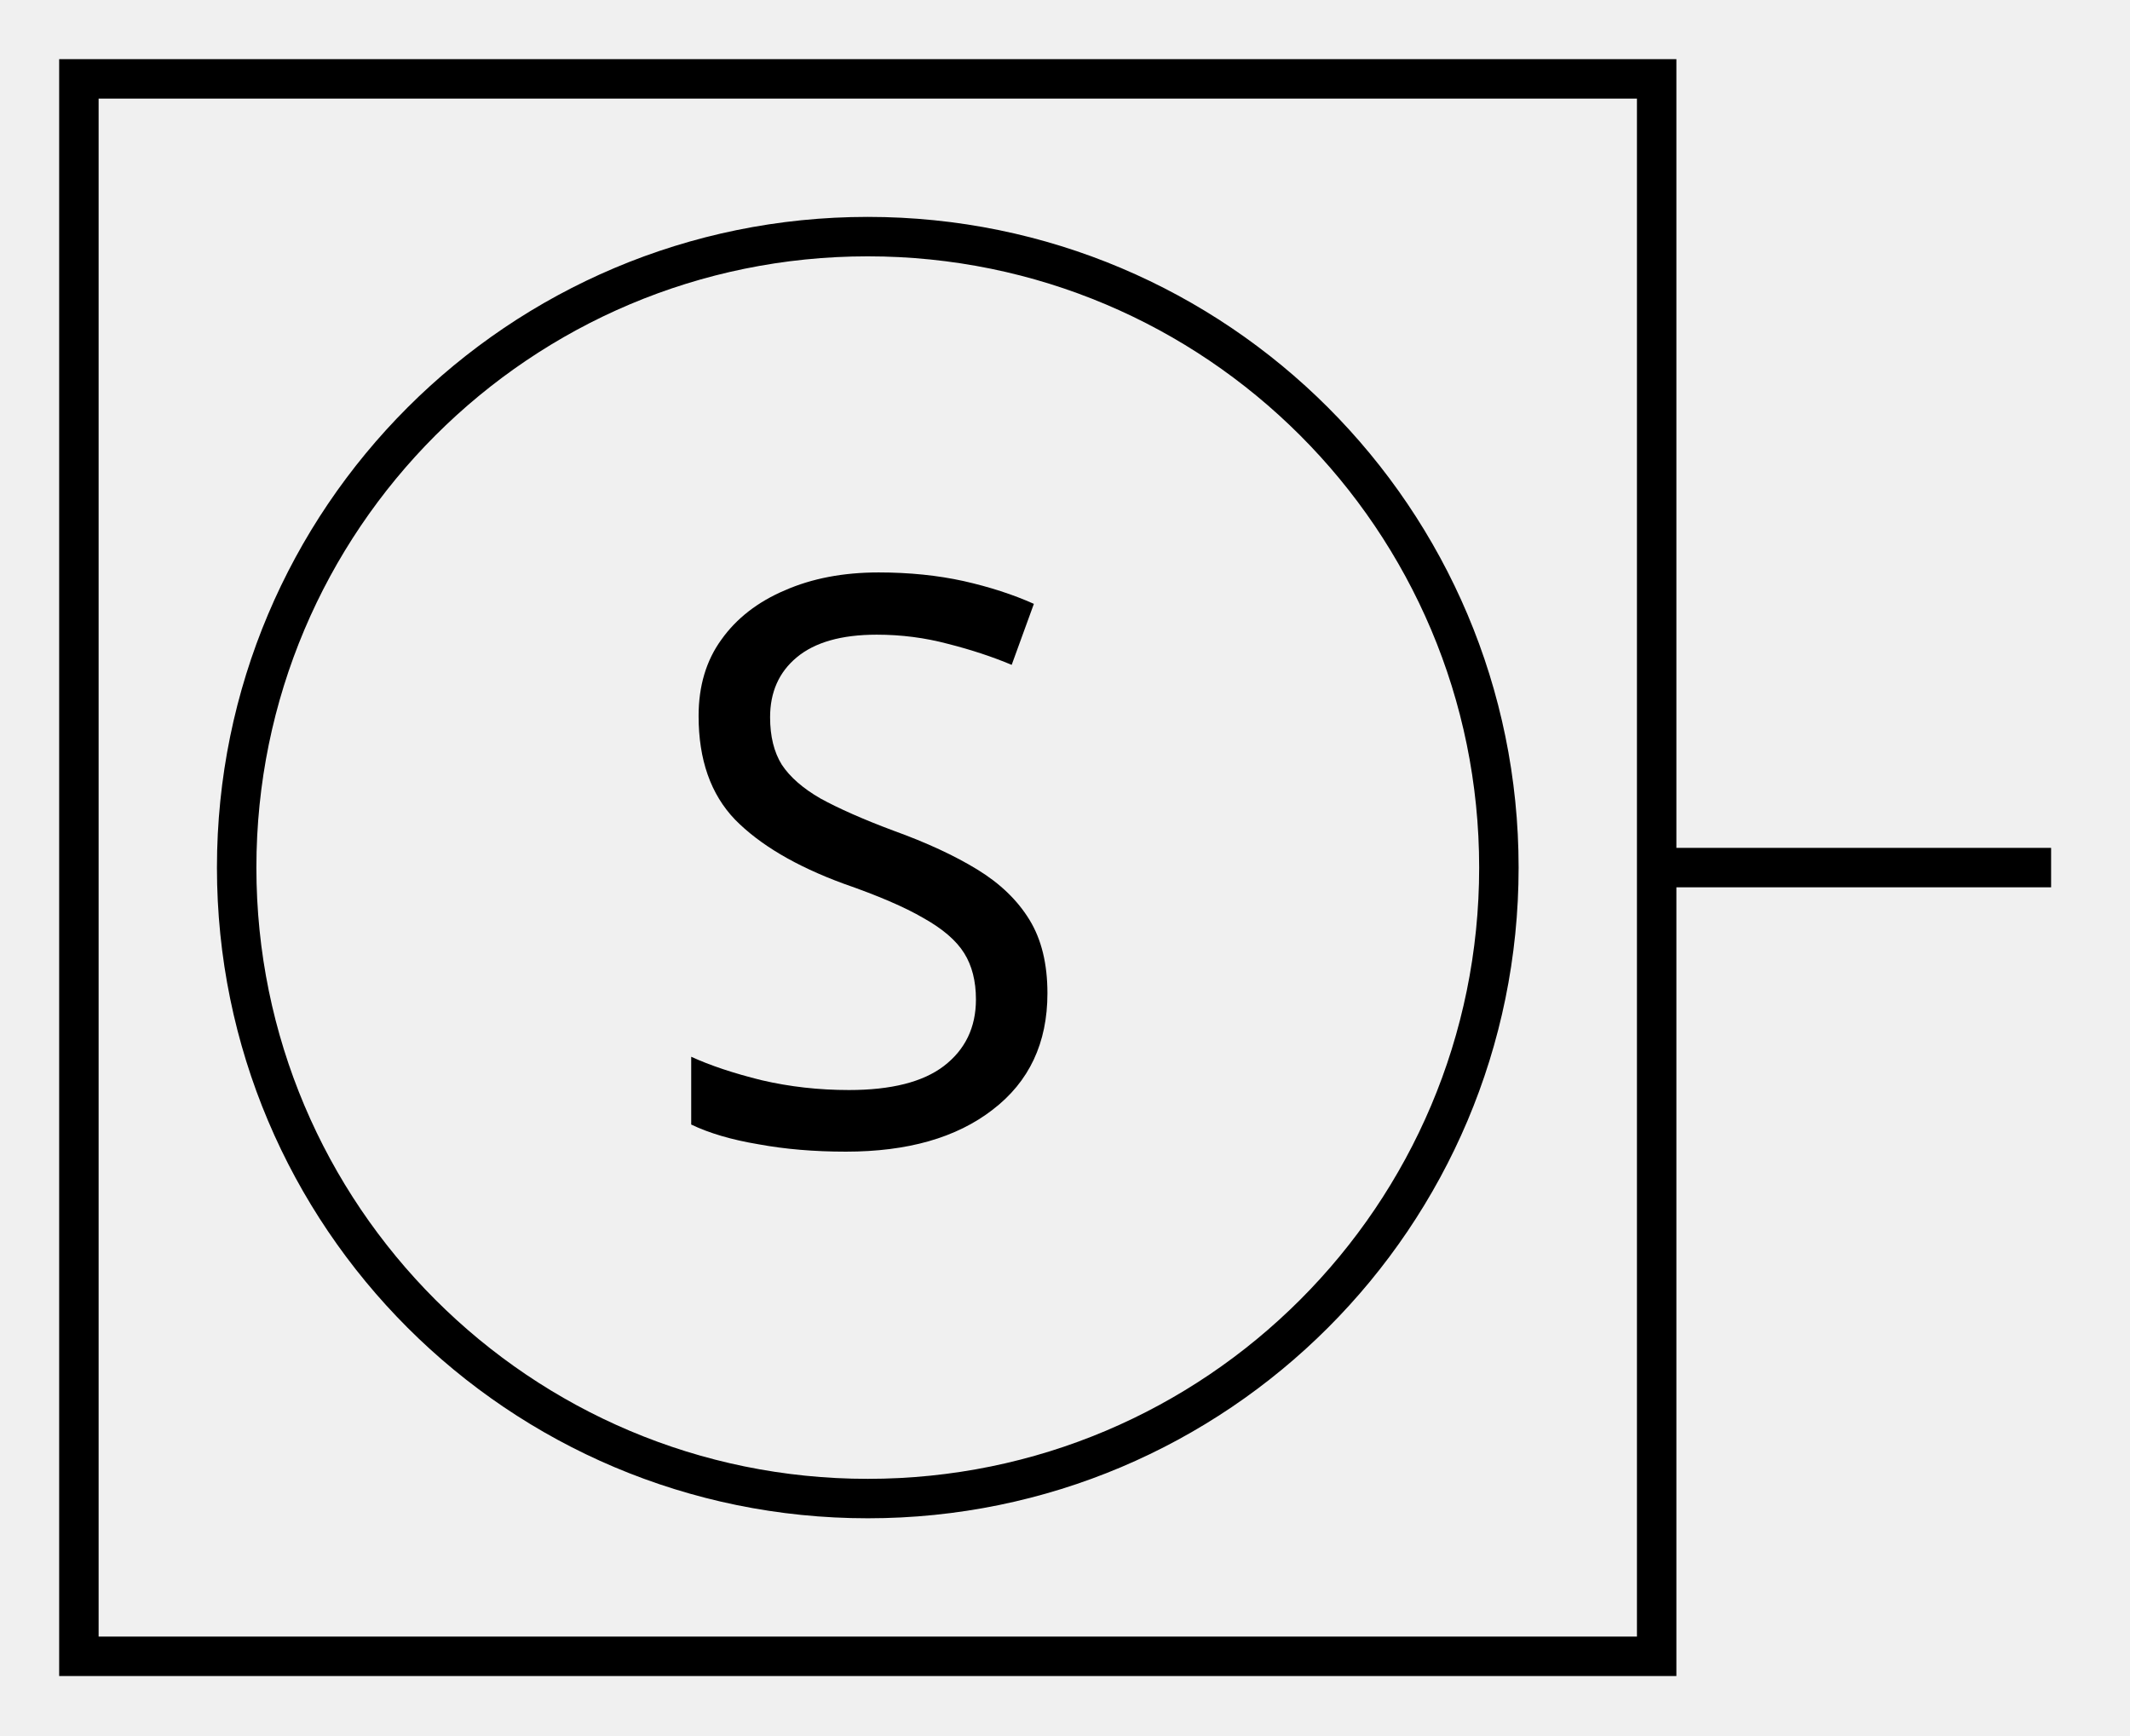
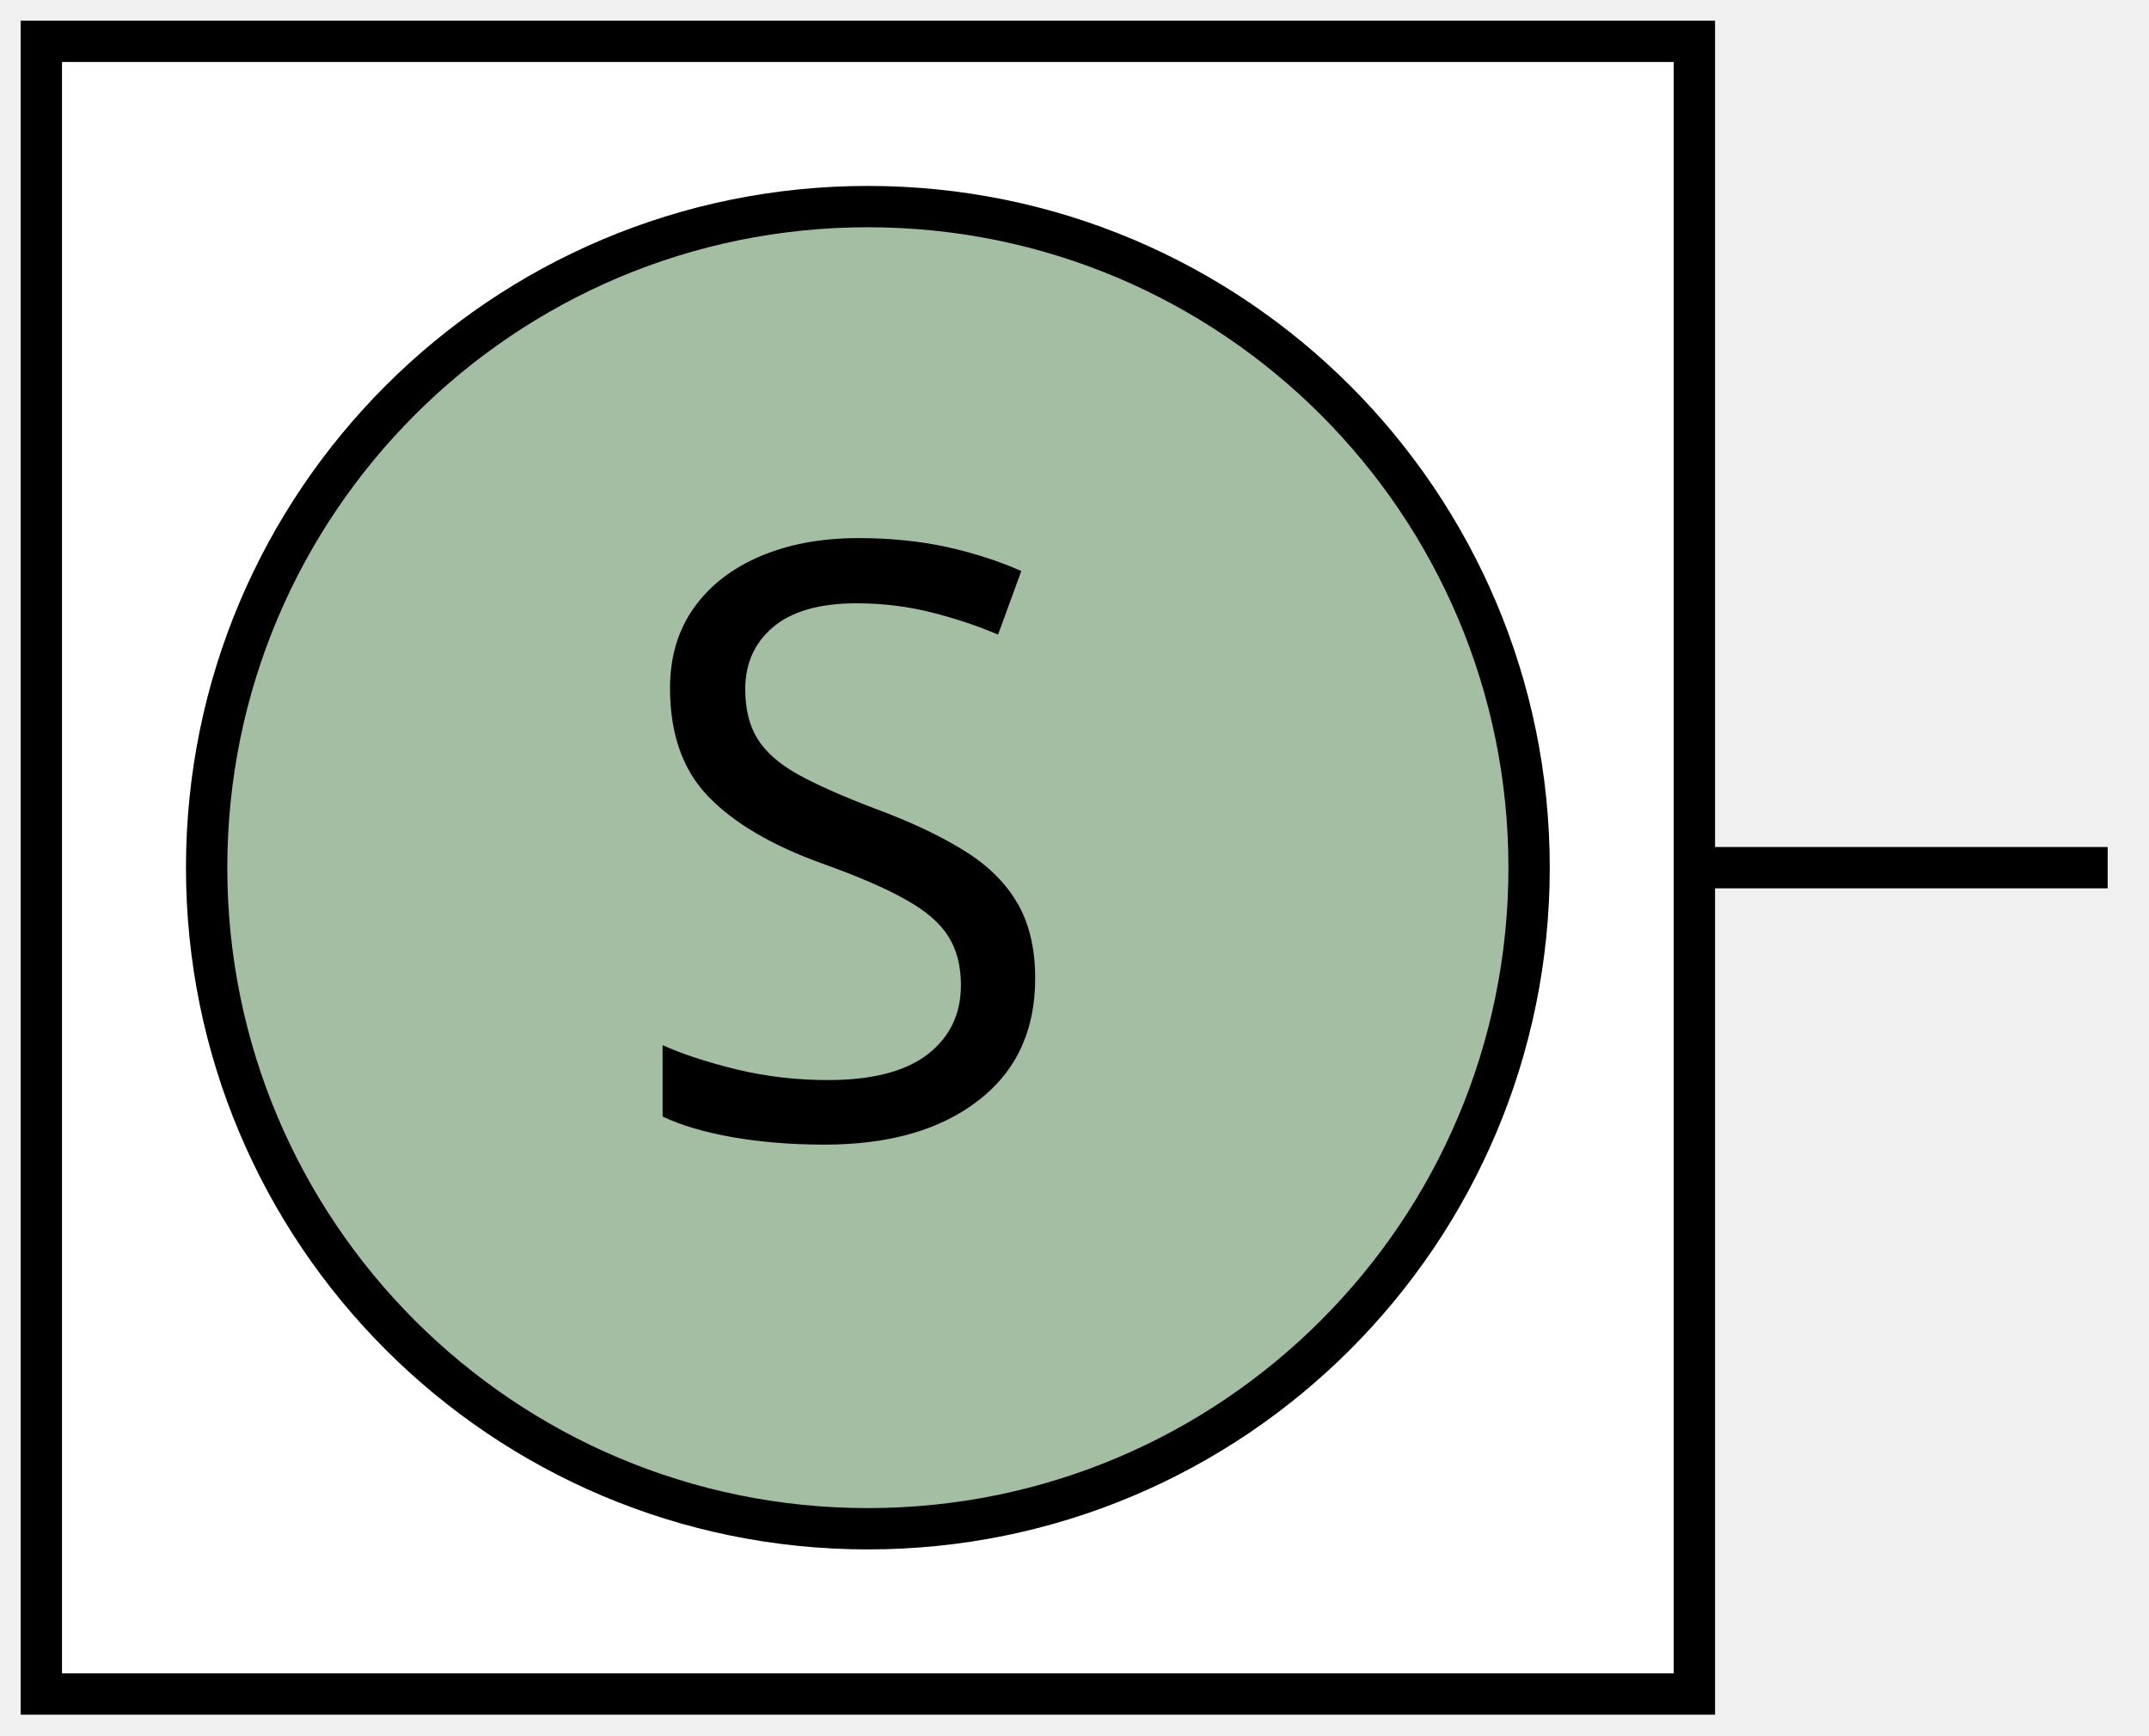
- <svg xmlns="http://www.w3.org/2000/svg" version="1.1" width="54" height="44">
-   <g fill="none" fill-rule="nonzero" stroke="none" stroke-width="1" stroke-linecap="butt" stroke-linejoin="miter" stroke-miterlimit="10" stroke-dasharray="" stroke-dashoffset="0" font-family="none" font-weight="none" font-size="none" text-anchor="none" style="mix-blend-mode: normal">
-     <path d="M2,42v-40h40v40z" fill="none" stroke="#000000" />
-     <path d="M6,22c0,-8.837 7.163,-16 16,-16c8.837,0 16,7.163 16,16c0,8.837 -7.163,16 -16,16c-8.837,0 -16,-7.163 -16,-16z" fill="none" stroke="#000000" />
-     <path d="M42,22h10" fill="none" stroke="#000000" />
-     <text x="22" y="29" fill="#000000" stroke="none" font-family="sans-serif" font-weight="normal" font-size="20" text-anchor="middle">S</text>
+ <svg xmlns="http://www.w3.org/2000/svg" version="1.1" width="104" height="84">
+   <g fill="none" fill-rule="nonzero" stroke="none" stroke-width="none" stroke-linecap="butt" stroke-linejoin="miter" stroke-miterlimit="10" stroke-dasharray="" stroke-dashoffset="0" font-family="none" font-weight="none" font-size="none" text-anchor="none" style="mix-blend-mode: normal">
+     <path d="M2,82v-80h80v80z" fill="#ffffff" stroke="#000000" stroke-width="2" />
+     <path d="M10,42c0,-17.673 14.327,-32 32,-32c17.673,0 32,14.327 32,32c0,17.673 -14.327,32 -32,32c-17.673,0 -32,-14.327 -32,-32z" fill="#a3bea3" stroke="#000000" stroke-width="2" />
+     <path d="M82,42h20" fill="none" stroke="#000000" stroke-width="2" />
+     <text x="41" y="55" fill="#000000" stroke="none" stroke-width="1" font-family="sans-serif" font-weight="normal" font-size="40" text-anchor="middle">S</text>
  </g>
</svg>
